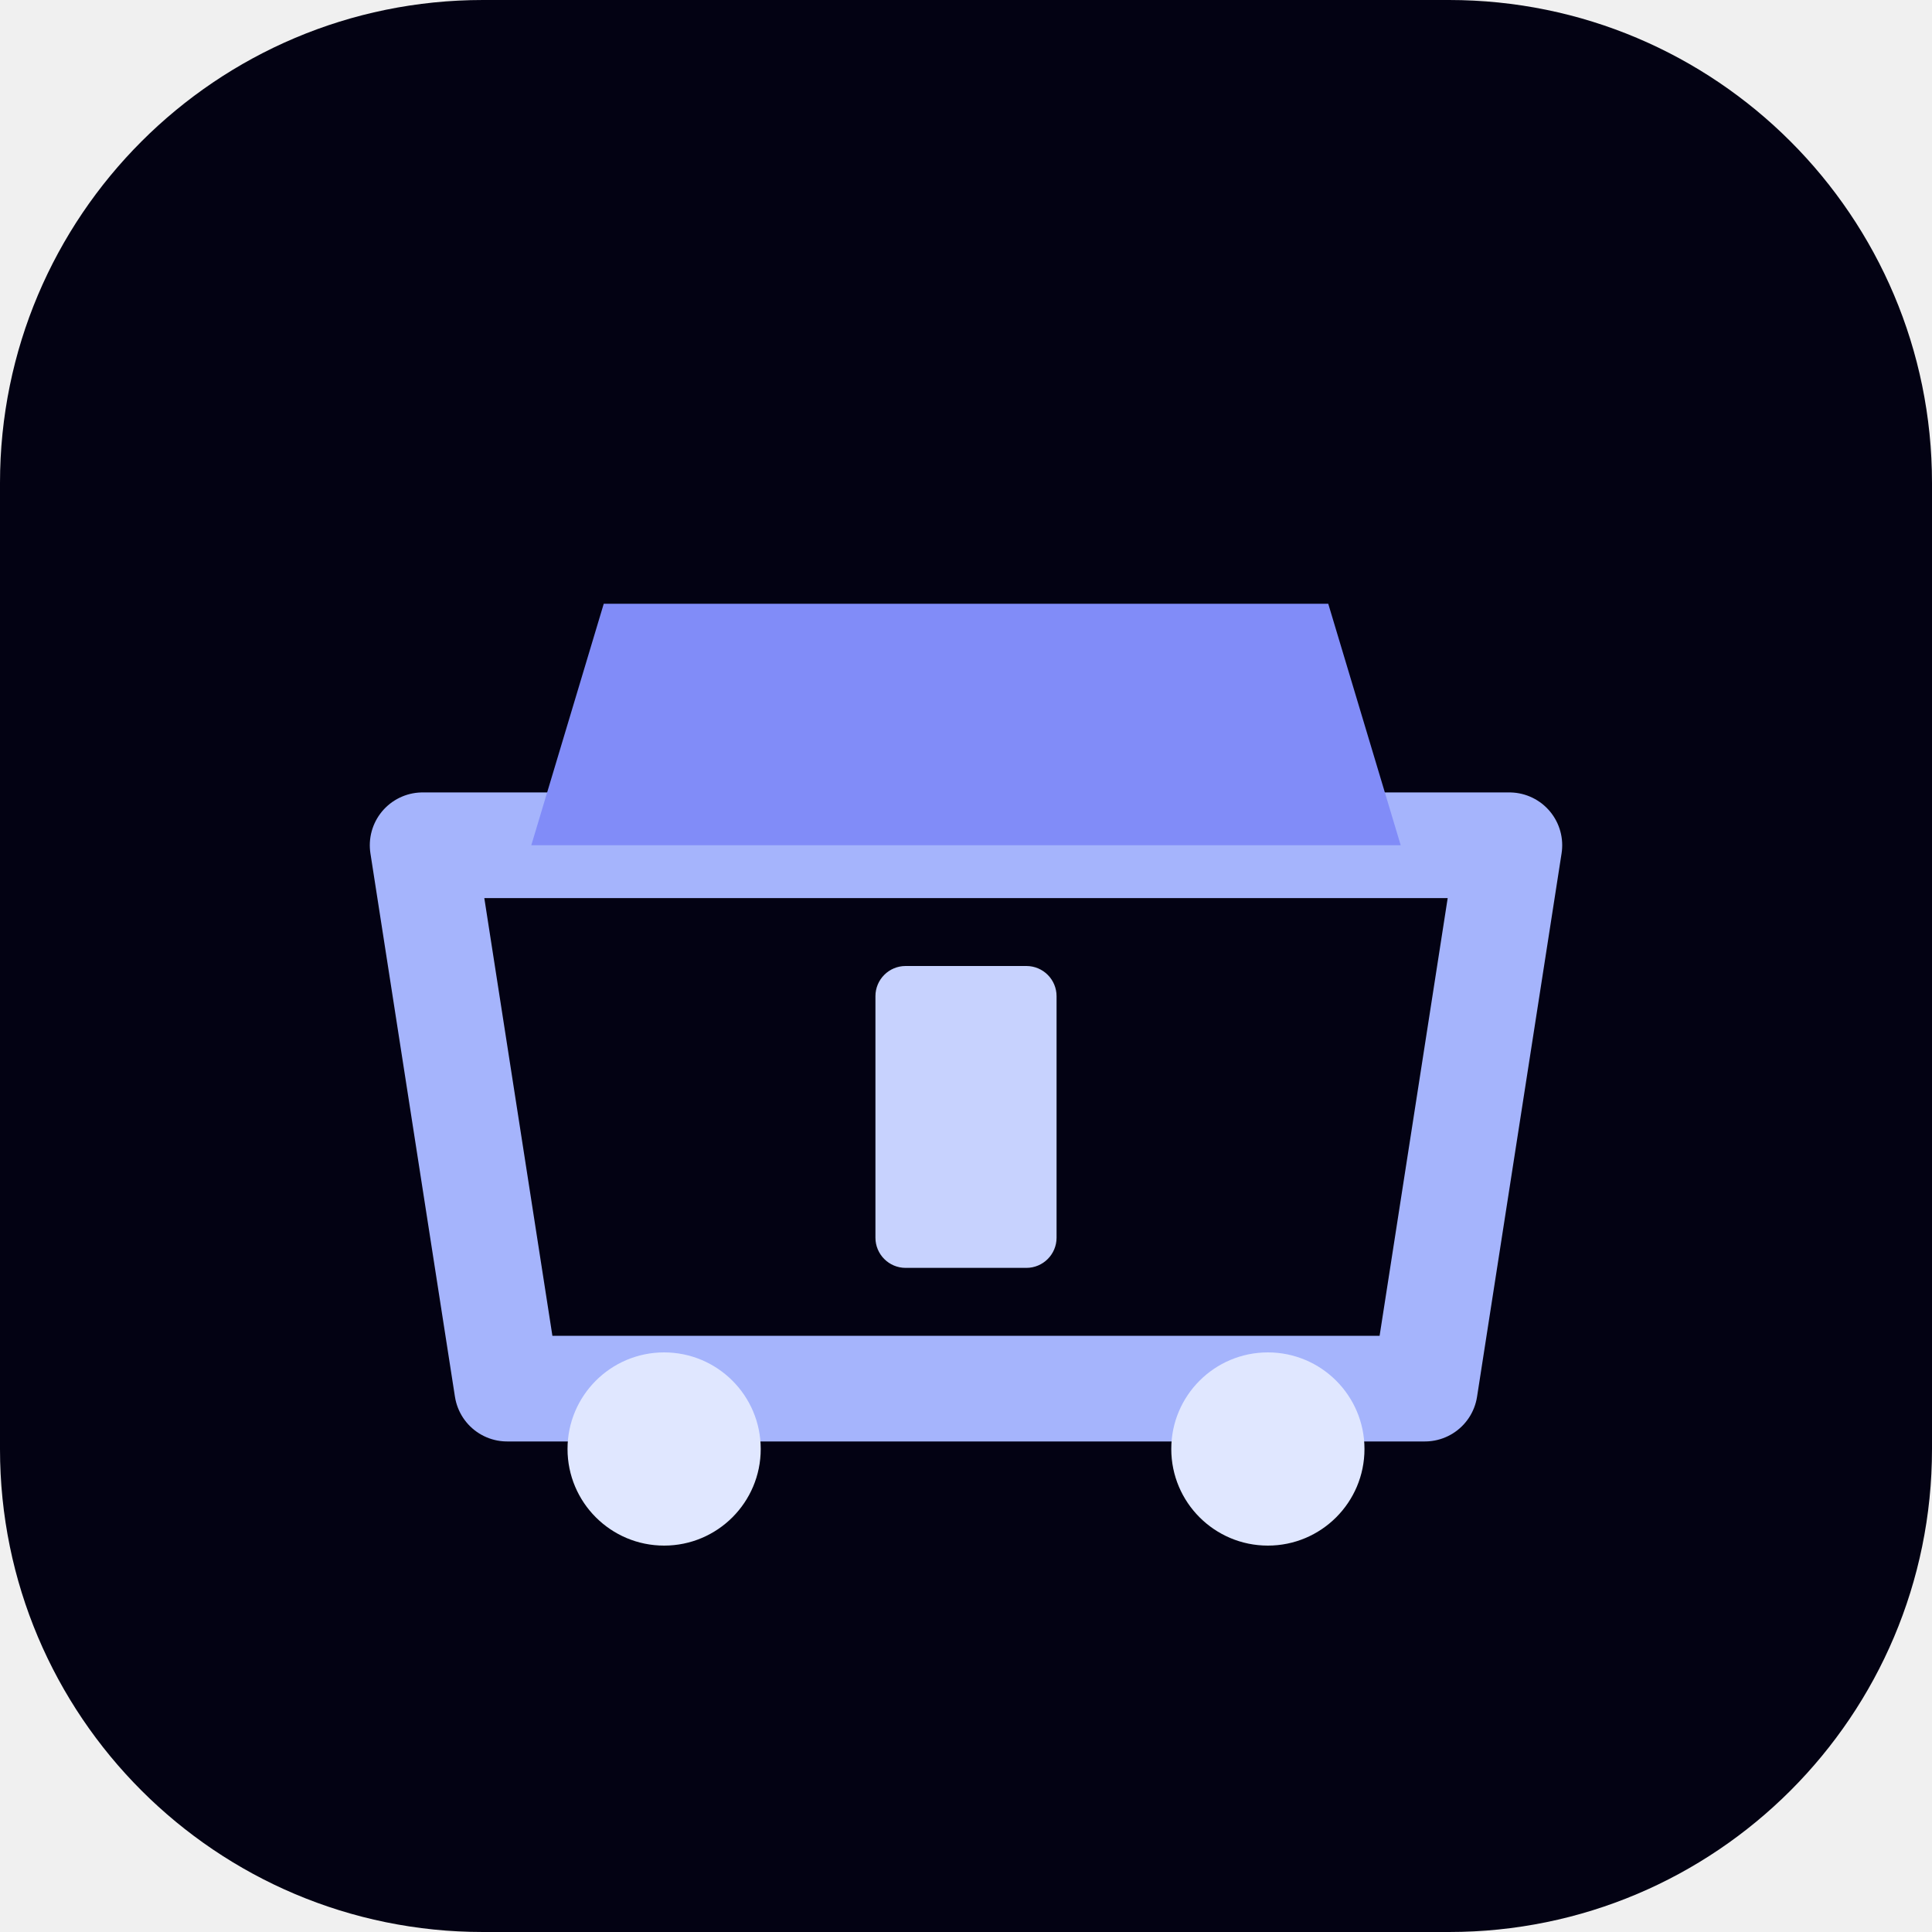
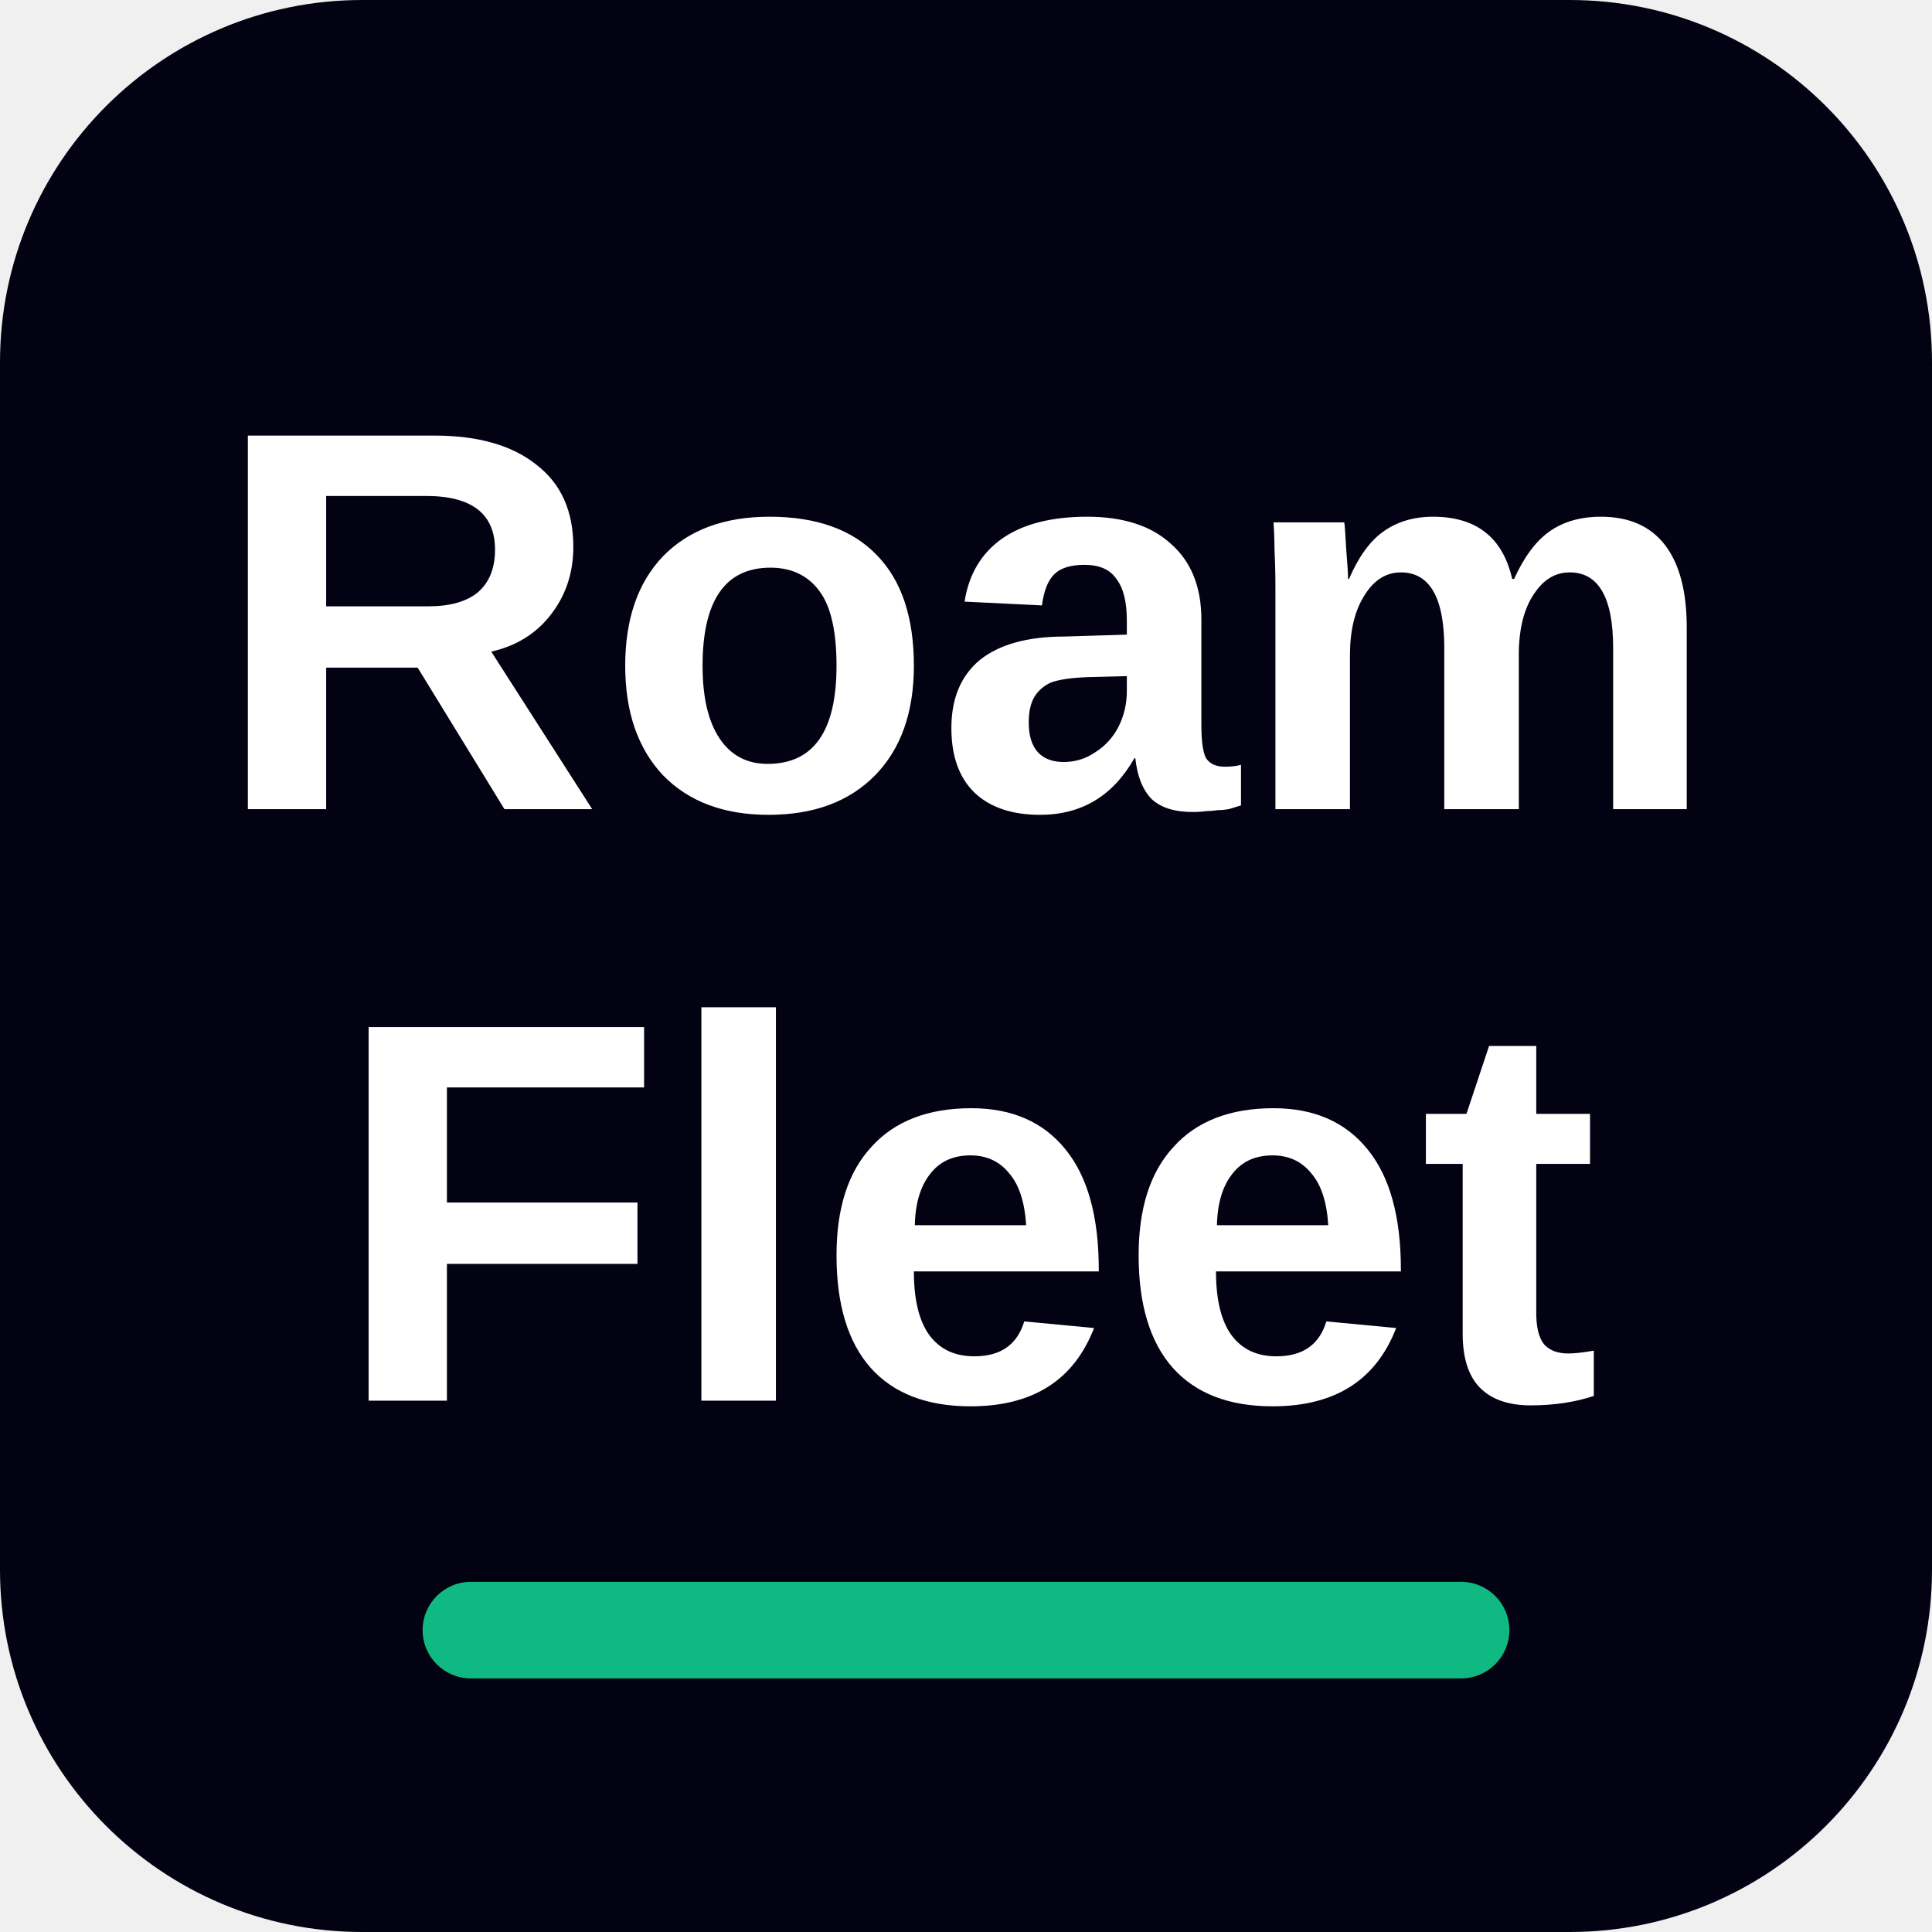
- <svg xmlns="http://www.w3.org/2000/svg" viewBox="0 0 32 32" fill="none">
-   <rect width="32" height="32" rx="8" fill="#030213" />
-   <path d="M7 14h18l-1.4 9H8.4L7 14z" stroke="#a5b4fc" stroke-width="1.75" stroke-linejoin="round" />
-   <path d="M10 10h12l1.2 4H8.8L10 10z" fill="#818cf8" />
-   <circle cx="11" cy="24" r="1.6" fill="#e0e7ff" />
-   <circle cx="21" cy="24" r="1.6" fill="#e0e7ff" />
-   <rect x="14.5" y="16" width="3" height="5" rx="0.5" fill="#c7d2fe" />
+ <svg xmlns="http://www.w3.org/2000/svg" viewBox="0 0 32 32">
+   <rect width="32" height="32" rx="6" fill="#030213" />
+   <text x="16" y="13.4" text-anchor="middle" fill="#ffffff" font-family="Arial, Helvetica, sans-serif" font-size="9" font-weight="700">Roam</text>
+   <text x="16" y="23.2" text-anchor="middle" fill="#ffffff" font-family="Arial, Helvetica, sans-serif" font-size="9" font-weight="700">Fleet</text>
+   <rect x="7" y="26.2" width="18" height="1.6" rx="0.8" fill="#10b981" />
</svg>
